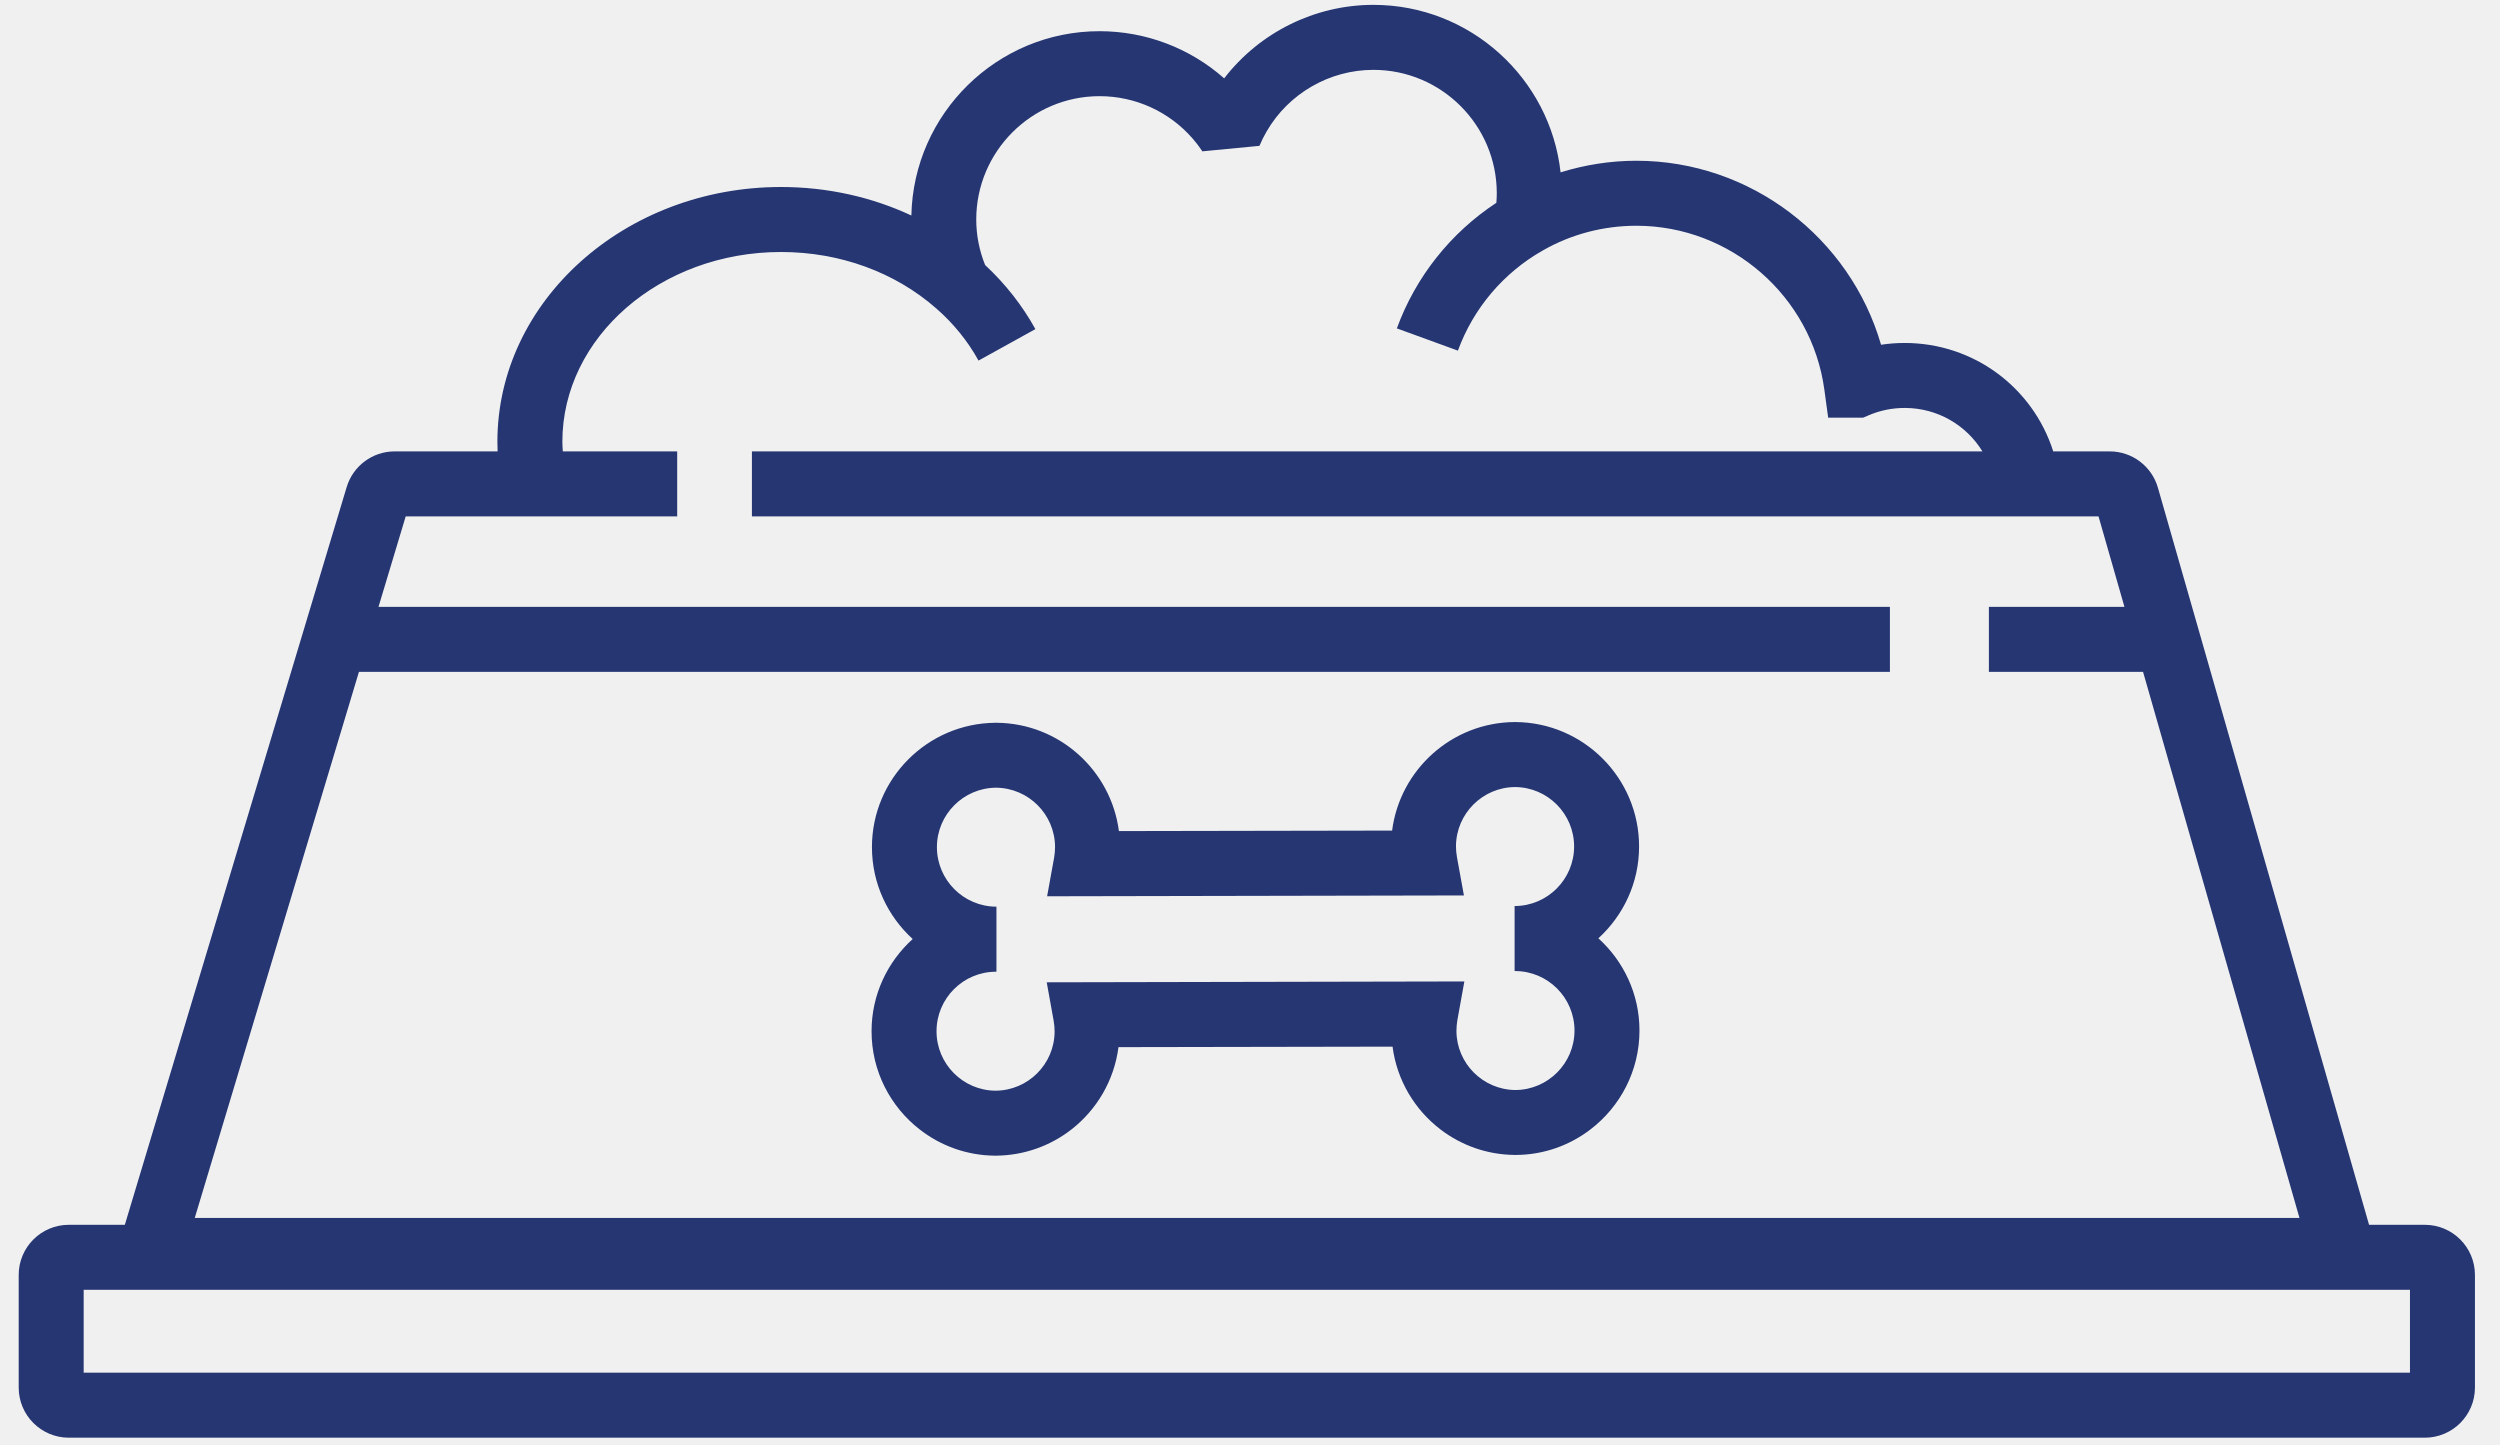
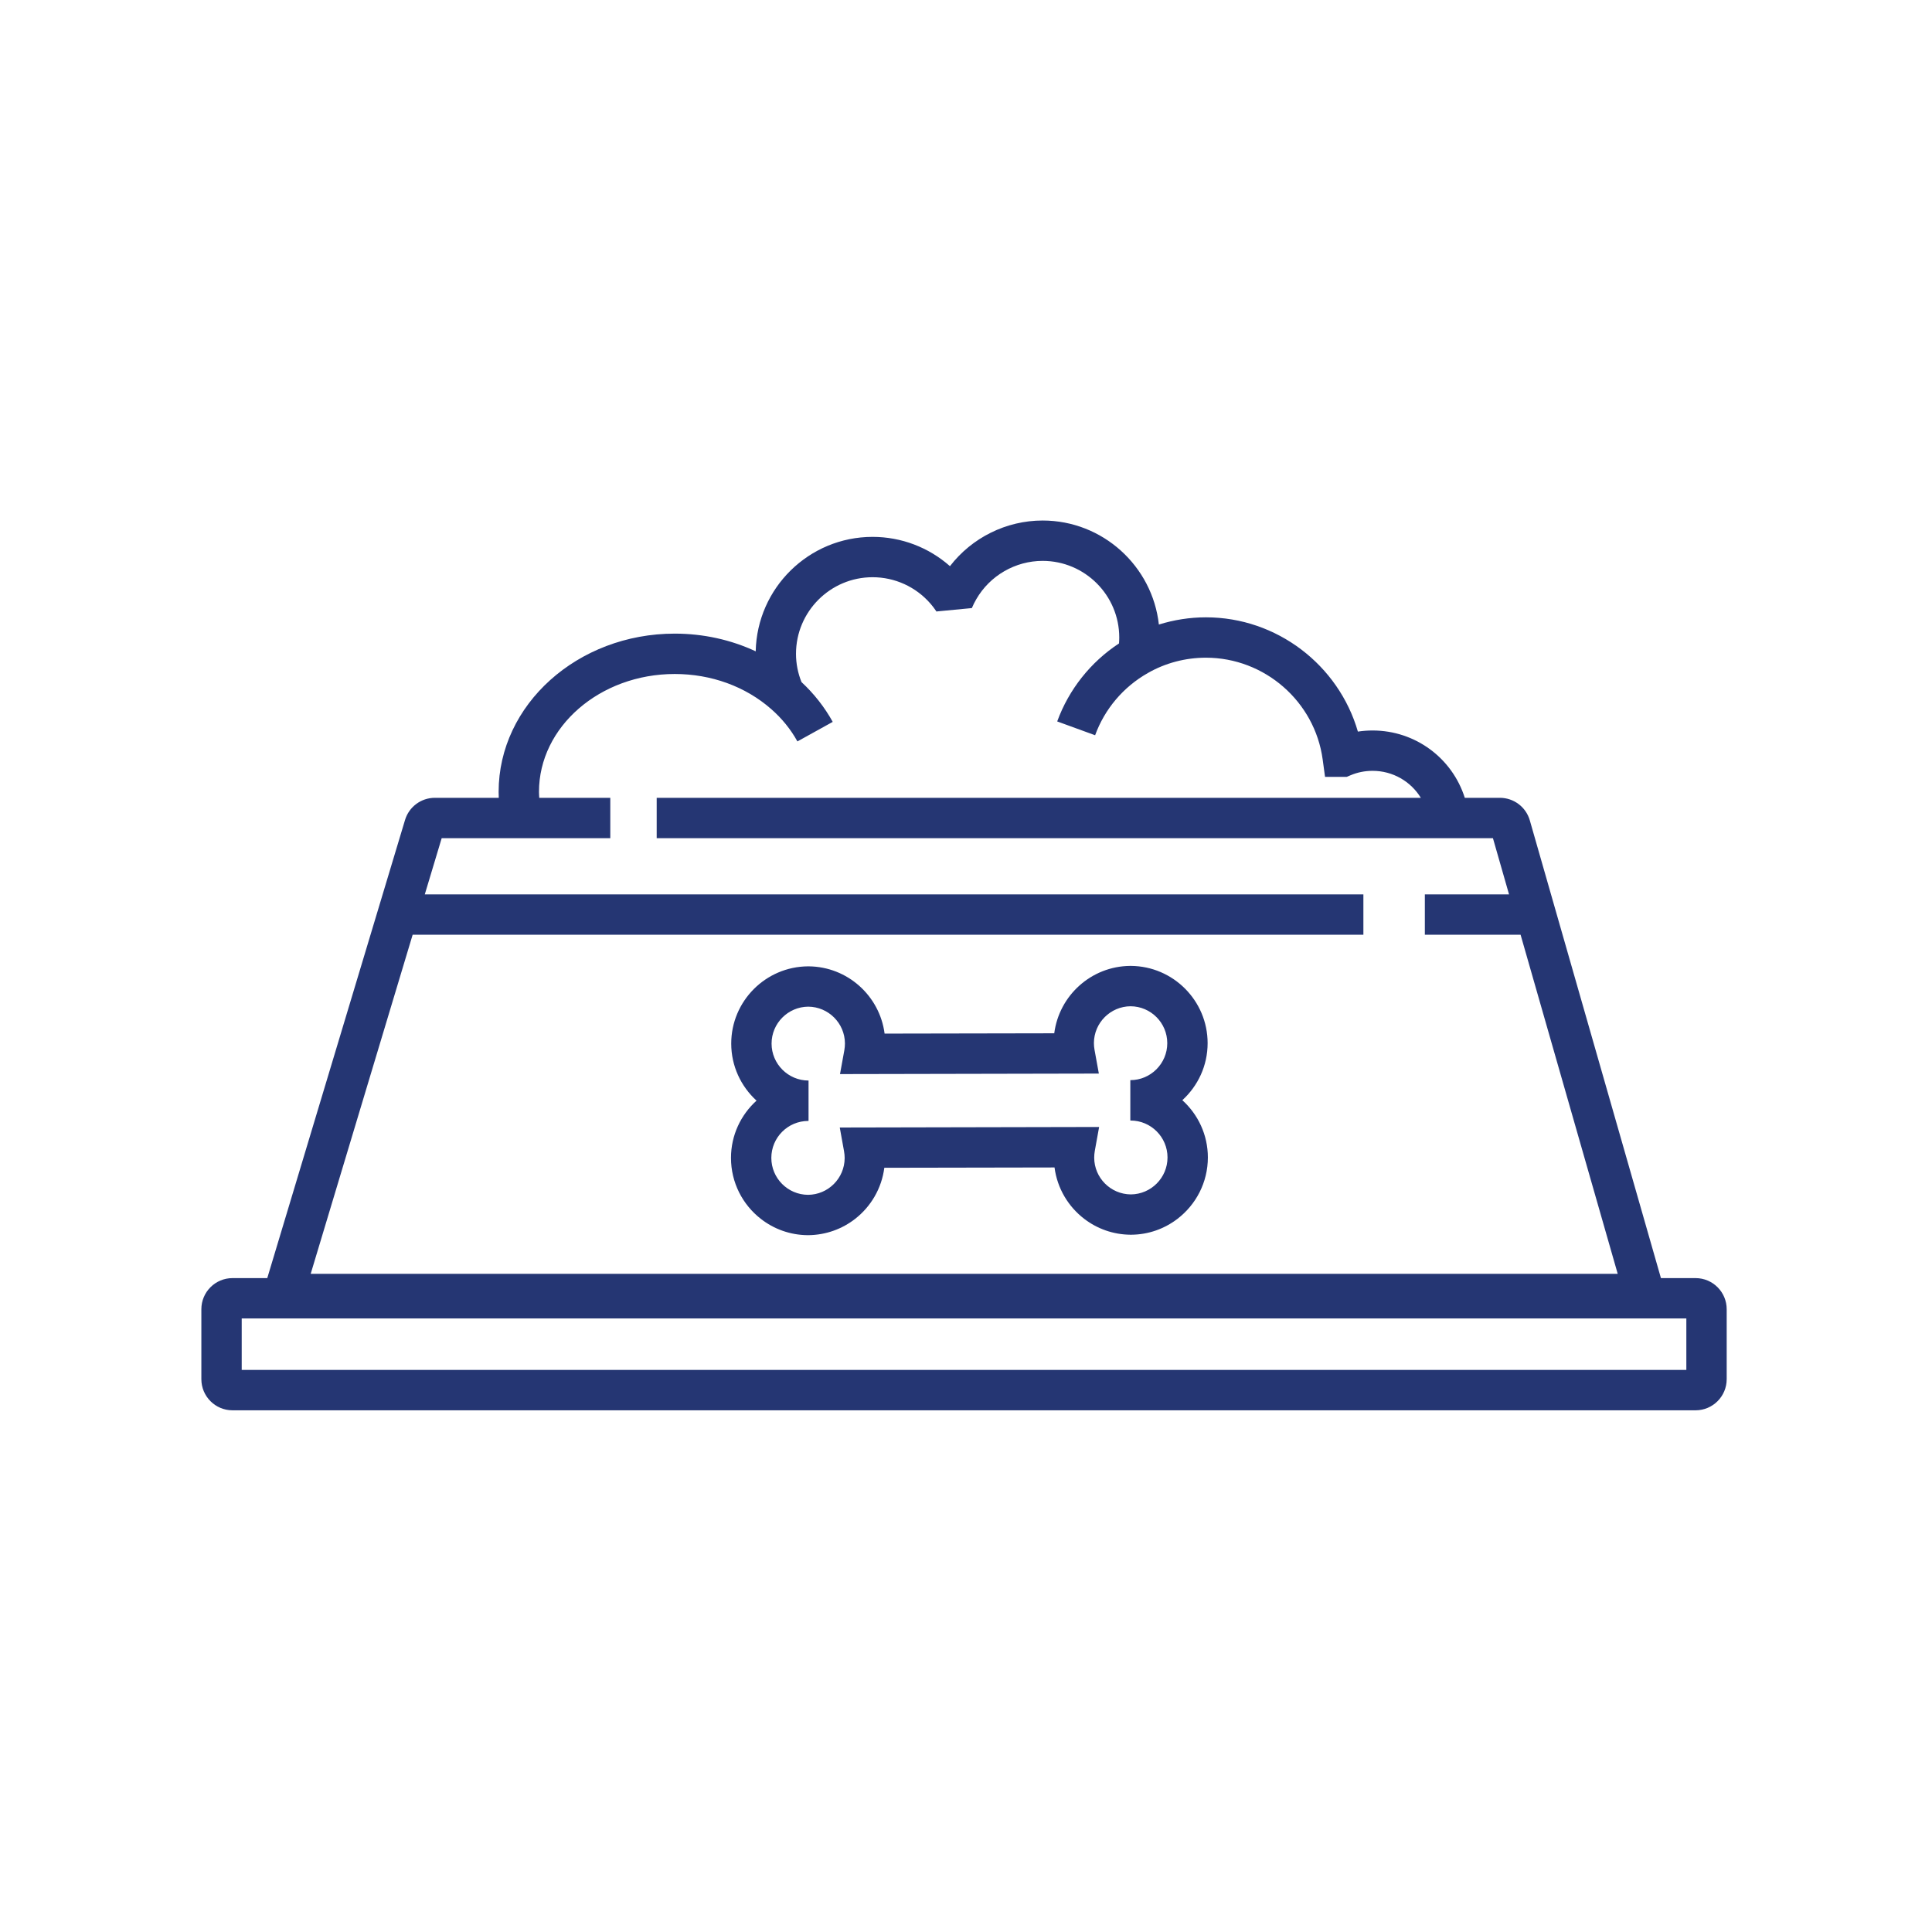
- <svg xmlns="http://www.w3.org/2000/svg" xmlns:xlink="http://www.w3.org/1999/xlink" width="90px" height="52px" viewBox="0 0 90 52" version="1.1">
+ <svg xmlns="http://www.w3.org/2000/svg" xmlns:xlink="http://www.w3.org/1999/xlink" width="112px" height="112px" viewBox="0 0 112 112" version="1.1">
  <defs>
    <rect id="path-1" x="0" y="0" width="112" height="112" />
  </defs>
  <g id="Symbols" stroke="none" stroke-width="1" fill="none" fill-rule="evenodd">
-     <g id="tile-/-donate-/-dogfood" transform="translate(-35, -54)">
+     <g id="tile-/-donate-/-dogfood" transform="translate(-24, -24)">
      <g id="dogfood" transform="translate(24, 24)">
        <mask id="mask-2" fill="white">
          <use xlink:href="#path-1" />
        </mask>
-         <g id="Mask" />
+         <use id="Mask" fill="#FFFFFF" xlink:href="#path-1" />
        <path d="M68.541,63.779 C69.439,62.96 70.007,61.784 70.007,60.474 C70.007,58.013 68.014,56.01 65.556,55.994 L65.556,55.992 C65.551,55.992 65.546,55.994 65.542,55.994 C65.537,55.994 65.53,55.992 65.525,55.992 L65.525,55.994 C63.263,56.01 61.399,57.709 61.116,59.901 L51.281,59.919 C50.996,57.732 49.132,56.034 46.872,56.02 L46.872,56.017 L46.841,56.017 L46.841,56.02 C44.383,56.036 42.39,58.039 42.39,60.497 C42.39,61.807 42.958,62.984 43.857,63.805 C42.949,64.626 42.376,65.808 42.376,67.124 C42.376,68.561 43.054,69.84 44.107,70.659 C44.858,71.246 45.803,71.597 46.825,71.604 L46.825,71.606 C46.83,71.606 46.834,71.604 46.841,71.604 C46.846,71.604 46.851,71.606 46.855,71.606 L46.855,71.604 C47.88,71.595 48.823,71.244 49.573,70.659 C50.483,69.95 51.11,68.898 51.265,67.697 L61.132,67.679 C61.289,68.891 61.93,69.95 62.856,70.659 C63.602,71.23 64.531,71.571 65.541,71.578 L65.541,71.581 L65.572,71.581 L65.572,71.578 C66.58,71.574 67.511,71.23 68.257,70.659 C69.328,69.84 70.021,68.549 70.021,67.098 C70.021,65.782 69.448,64.6 68.541,63.779 Z M48.682,65.363 L48.93,66.739 C48.954,66.87 48.966,67.005 48.966,67.136 C48.961,68.306 48.011,69.258 46.841,69.265 C45.667,69.258 44.715,68.301 44.715,67.125 C44.715,65.943 45.674,64.982 46.855,64.982 L46.855,64.979 L46.872,64.979 L46.872,62.64 C45.691,62.64 44.729,61.679 44.729,60.497 C44.729,59.323 45.681,58.366 46.855,58.357 C48.025,58.366 48.975,59.316 48.982,60.486 C48.982,60.619 48.97,60.753 48.947,60.884 L48.696,62.266 L63.701,62.236 L63.451,60.86 C63.427,60.729 63.415,60.593 63.415,60.463 C63.422,59.293 64.372,58.341 65.542,58.334 C66.716,58.341 67.668,59.297 67.668,60.474 C67.668,61.655 66.707,62.617 65.526,62.617 L65.526,64.956 C65.53,64.956 65.537,64.954 65.542,64.954 L65.542,64.958 C66.723,64.958 67.682,65.92 67.682,67.099 C67.682,68.275 66.73,69.232 65.556,69.241 C64.386,69.232 63.436,68.282 63.432,67.113 C63.432,66.979 63.444,66.846 63.467,66.715 L63.717,65.332 L48.682,65.363 Z" id="Shape" fill="#253673" fill-rule="nonzero" mask="url(#mask-2)" />
        <path d="M96.286,74.093 L88.685,47.558 C88.463,46.784 87.755,46.25 86.949,46.25 L84.916,46.25 C84.185,43.949 82.05,42.347 79.57,42.347 C79.283,42.347 78.998,42.368 78.718,42.411 C77.602,38.556 74.023,35.787 69.909,35.787 C68.977,35.787 68.057,35.933 67.181,36.205 C66.806,32.819 63.927,30.175 60.442,30.175 C58.328,30.175 56.341,31.172 55.07,32.821 C53.841,31.734 52.25,31.123 50.584,31.123 C46.895,31.123 43.886,34.086 43.809,37.758 C42.374,37.088 40.773,36.732 39.115,36.732 C33.486,36.732 28.906,40.847 28.906,45.905 C28.906,46.02 28.909,46.135 28.914,46.25 L25.208,46.25 C24.411,46.25 23.709,46.773 23.48,47.536 L15.494,74.093 L13.478,74.093 C12.481,74.093 11.673,74.901 11.673,75.898 L11.673,79.952 C11.673,80.948 12.481,81.757 13.478,81.757 L98.293,81.757 C99.29,81.757 100.098,80.948 100.098,79.952 L100.098,75.898 C100.098,74.901 99.29,74.093 98.293,74.093 L96.286,74.093 Z M23.922,54.187 L79.037,54.187 L79.037,51.847 L24.626,51.847 L25.605,48.59 L35.379,48.59 L35.379,46.25 L31.261,46.25 C31.255,46.135 31.245,46.021 31.245,45.905 C31.245,42.137 34.776,39.072 39.115,39.072 C41.228,39.072 43.214,39.793 44.708,41.106 C45.327,41.647 45.839,42.278 46.227,42.981 L48.274,41.848 C47.8,40.991 47.19,40.216 46.464,39.541 C46.256,39.023 46.145,38.474 46.145,37.902 C46.145,35.454 48.136,33.462 50.585,33.462 C51.874,33.462 53.095,34.018 53.943,34.997 C54.053,35.122 54.163,35.267 54.279,35.437 L54.28,35.448 L54.286,35.447 C54.287,35.45 54.289,35.452 54.291,35.454 L54.304,35.446 L56.339,35.251 L56.339,35.25 L56.34,35.25 C56.413,35.076 56.499,34.903 56.598,34.733 C57.389,33.365 58.863,32.515 60.442,32.515 C62.892,32.515 64.884,34.508 64.884,36.957 C64.884,37.072 64.878,37.187 64.869,37.301 C63.226,38.38 61.964,39.965 61.287,41.822 L63.485,42.623 C64.041,41.099 65.124,39.82 66.541,39.017 C67.555,38.435 68.72,38.127 69.909,38.127 C73.308,38.127 76.217,40.662 76.676,44.023 L76.814,45.035 L77.837,45.035 L78.074,45.035 L78.291,44.943 C78.696,44.772 79.127,44.686 79.571,44.686 C80.746,44.686 81.787,45.302 82.367,46.25 L38.069,46.25 L38.069,48.59 L86.547,48.59 L87.48,51.847 L82.6,51.847 L82.6,54.187 L88.15,54.187 L93.781,73.846 L18.011,73.846 L23.922,54.187 Z M97.759,79.417 L14.012,79.417 L14.012,76.432 L97.759,76.432 L97.759,79.417 Z" id="Shape" fill="#253673" fill-rule="nonzero" mask="url(#mask-2)" />
      </g>
    </g>
  </g>
</svg>
